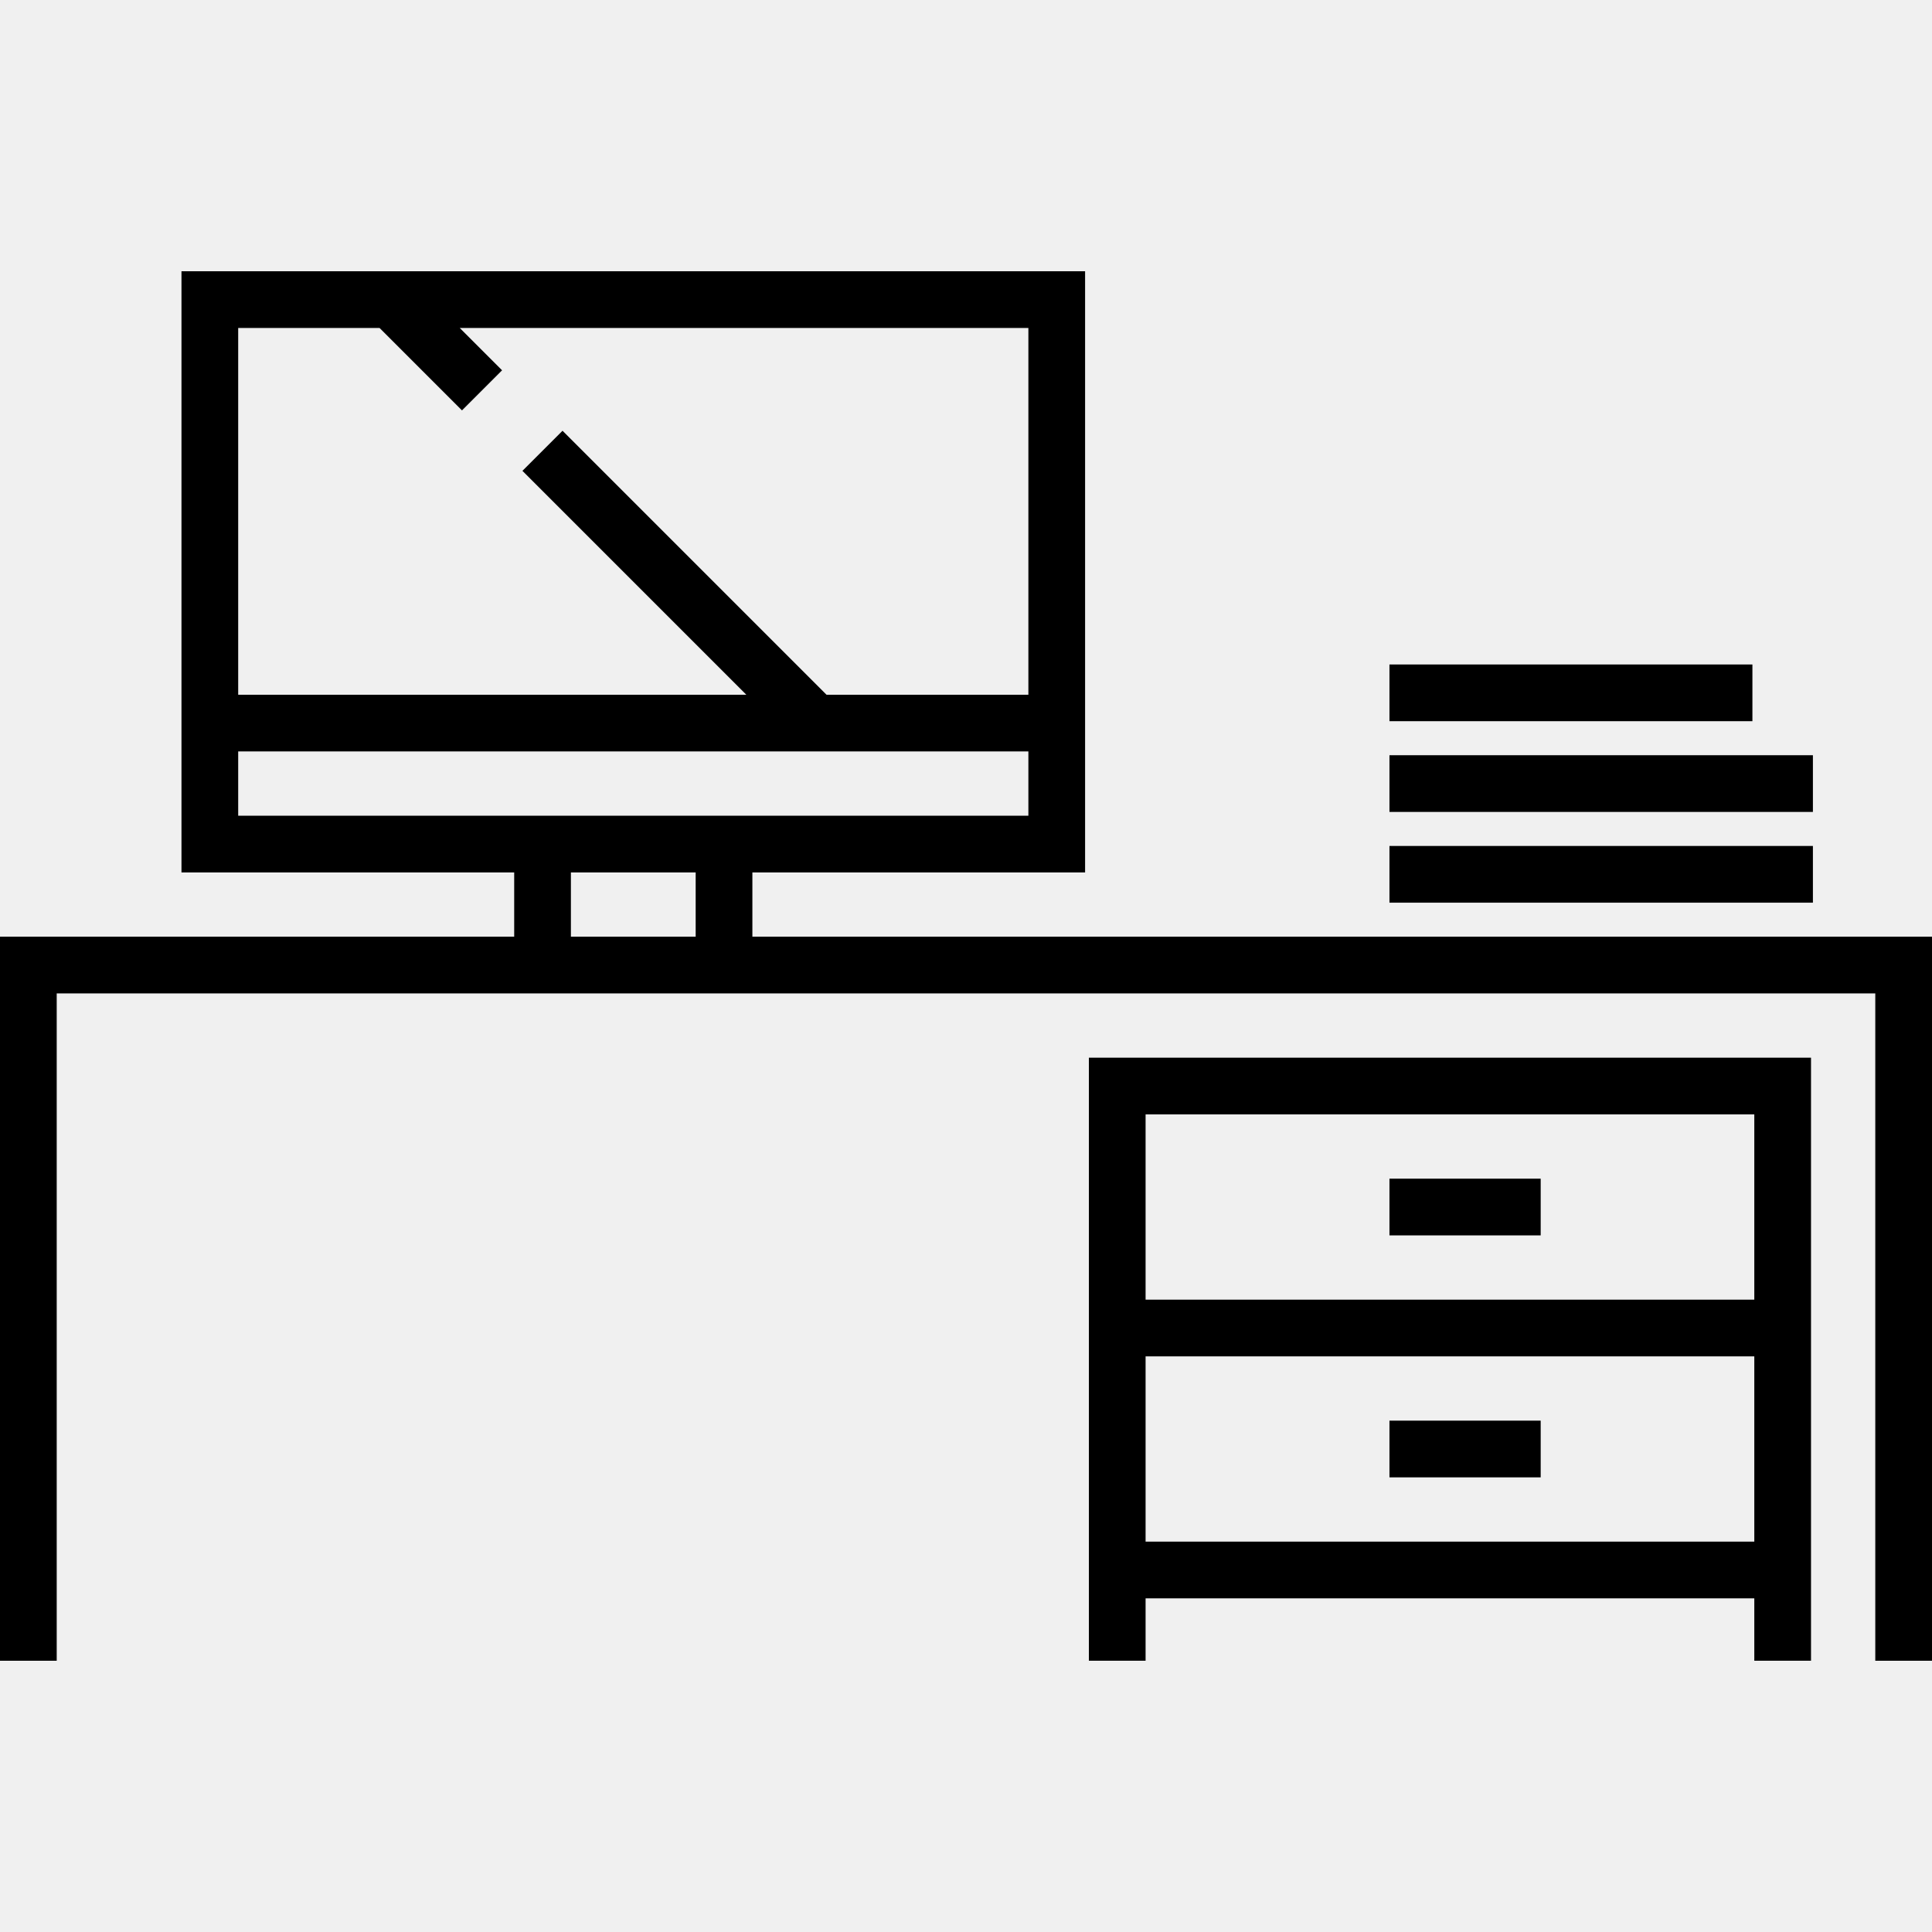
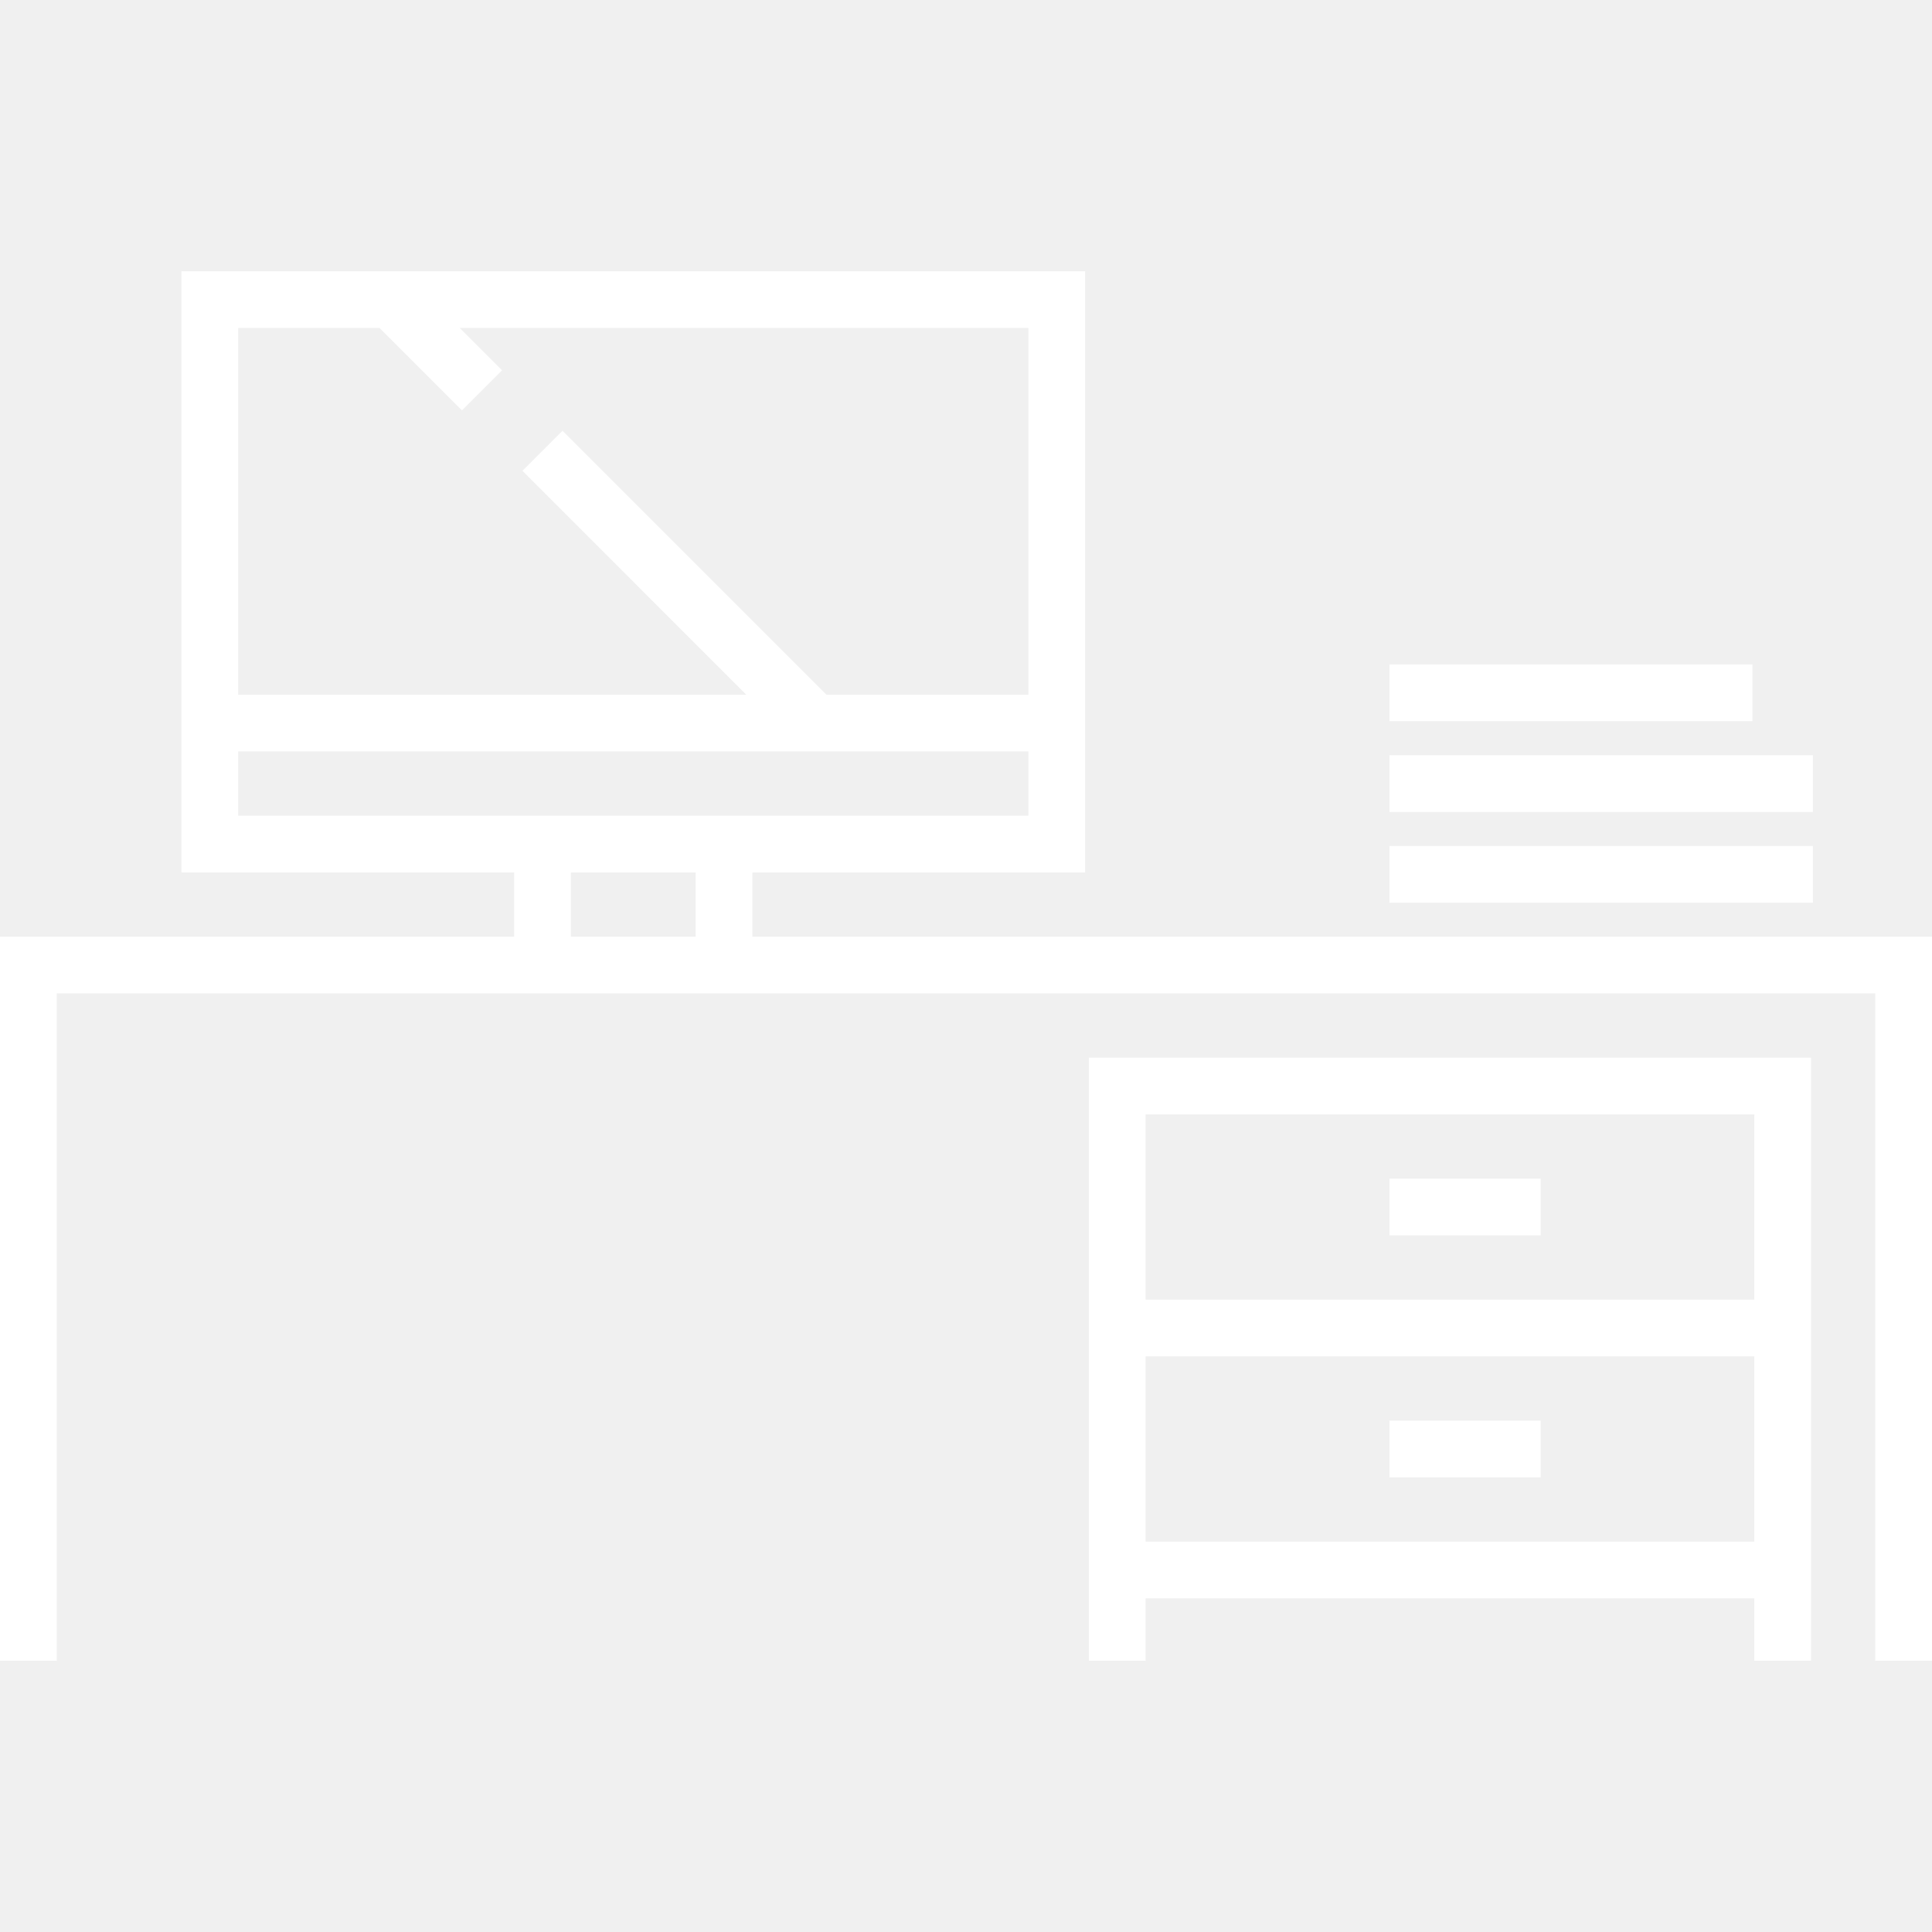
- <svg xmlns="http://www.w3.org/2000/svg" fill="#000000" version="1.1" id="Capa_1" viewBox="0 0 511.00 511.00" xml:space="preserve" width="56px" height="56px" stroke="#000000" stroke-width="0.005">
+ <svg xmlns="http://www.w3.org/2000/svg" fill="#fff" version="1.1" id="Capa_1" viewBox="0 0 511.00 511.00" xml:space="preserve" width="56px" height="56px" stroke="#000000" stroke-width="0.005">
  <g id="SVGRepo_bgCarrier" stroke-width="0" />
  <g id="SVGRepo_tracerCarrier" stroke-linecap="round" stroke-linejoin="round" stroke="#CCCCCC" stroke-width="12.264" />
  <g id="SVGRepo_iconCarrier">
    <g>
      <path d="M199,247.75v-17h88v-159H48v159h88v17H0v191.5h15v-176.5h481v176.5h15v-191.5H199z M100.394,86.75l21.796,21.796 l10.606-10.606L121.606,86.75H272v97h-53.394l-69.822-69.822l-10.606,10.606l59.216,59.216H63v-97H100.394z M63,198.75h209v17H63 V198.75z M151,230.75h33v17h-33V230.75z" />
      <path d="M288,439.25h15v-16.5h161v16.5h15v-159.5H288V439.25z M303,407.75v-49h161v49H303z M464,294.75v49H303v-49H464z" />
      <rect x="367.5" y="375.75" width="40" height="15" />
      <rect x="367.5" y="311.75" width="40" height="15" />
      <rect x="367.5" y="223.75" width="112" height="15" />
      <rect x="367.5" y="199.75" width="112" height="15" />
      <rect x="367.5" y="175.75" width="96" height="15" />
    </g>
  </g>
</svg>
